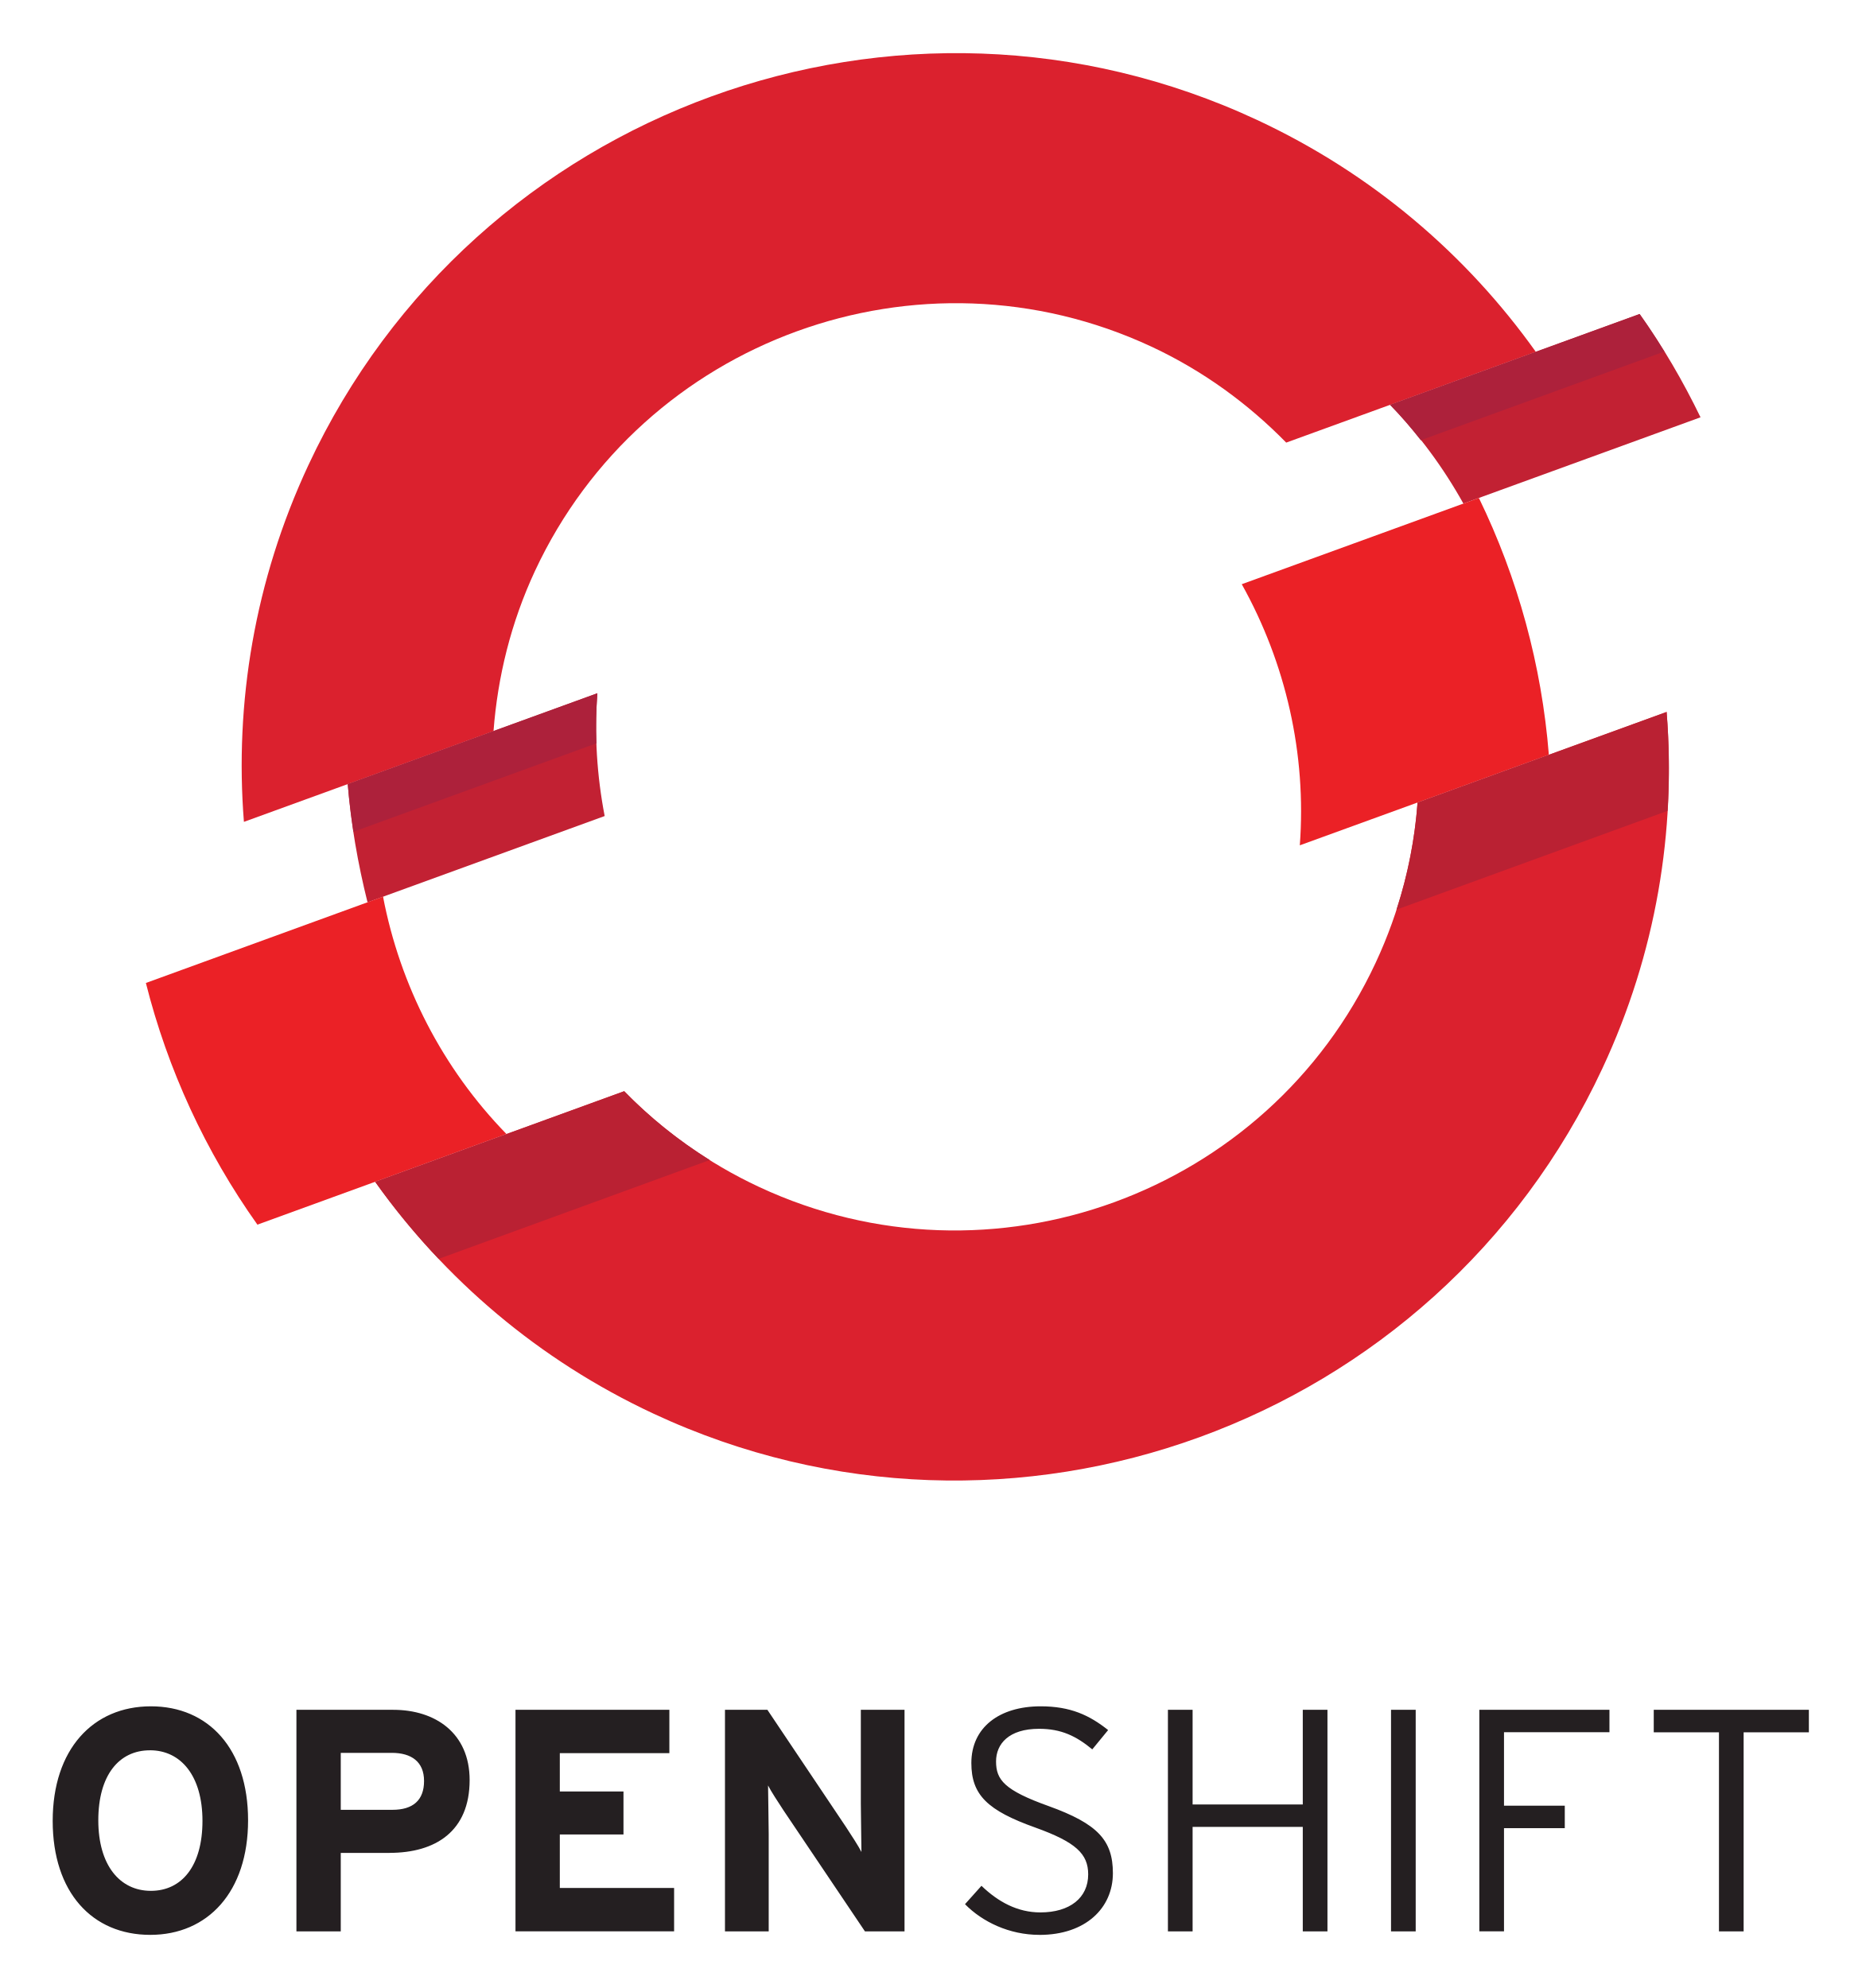
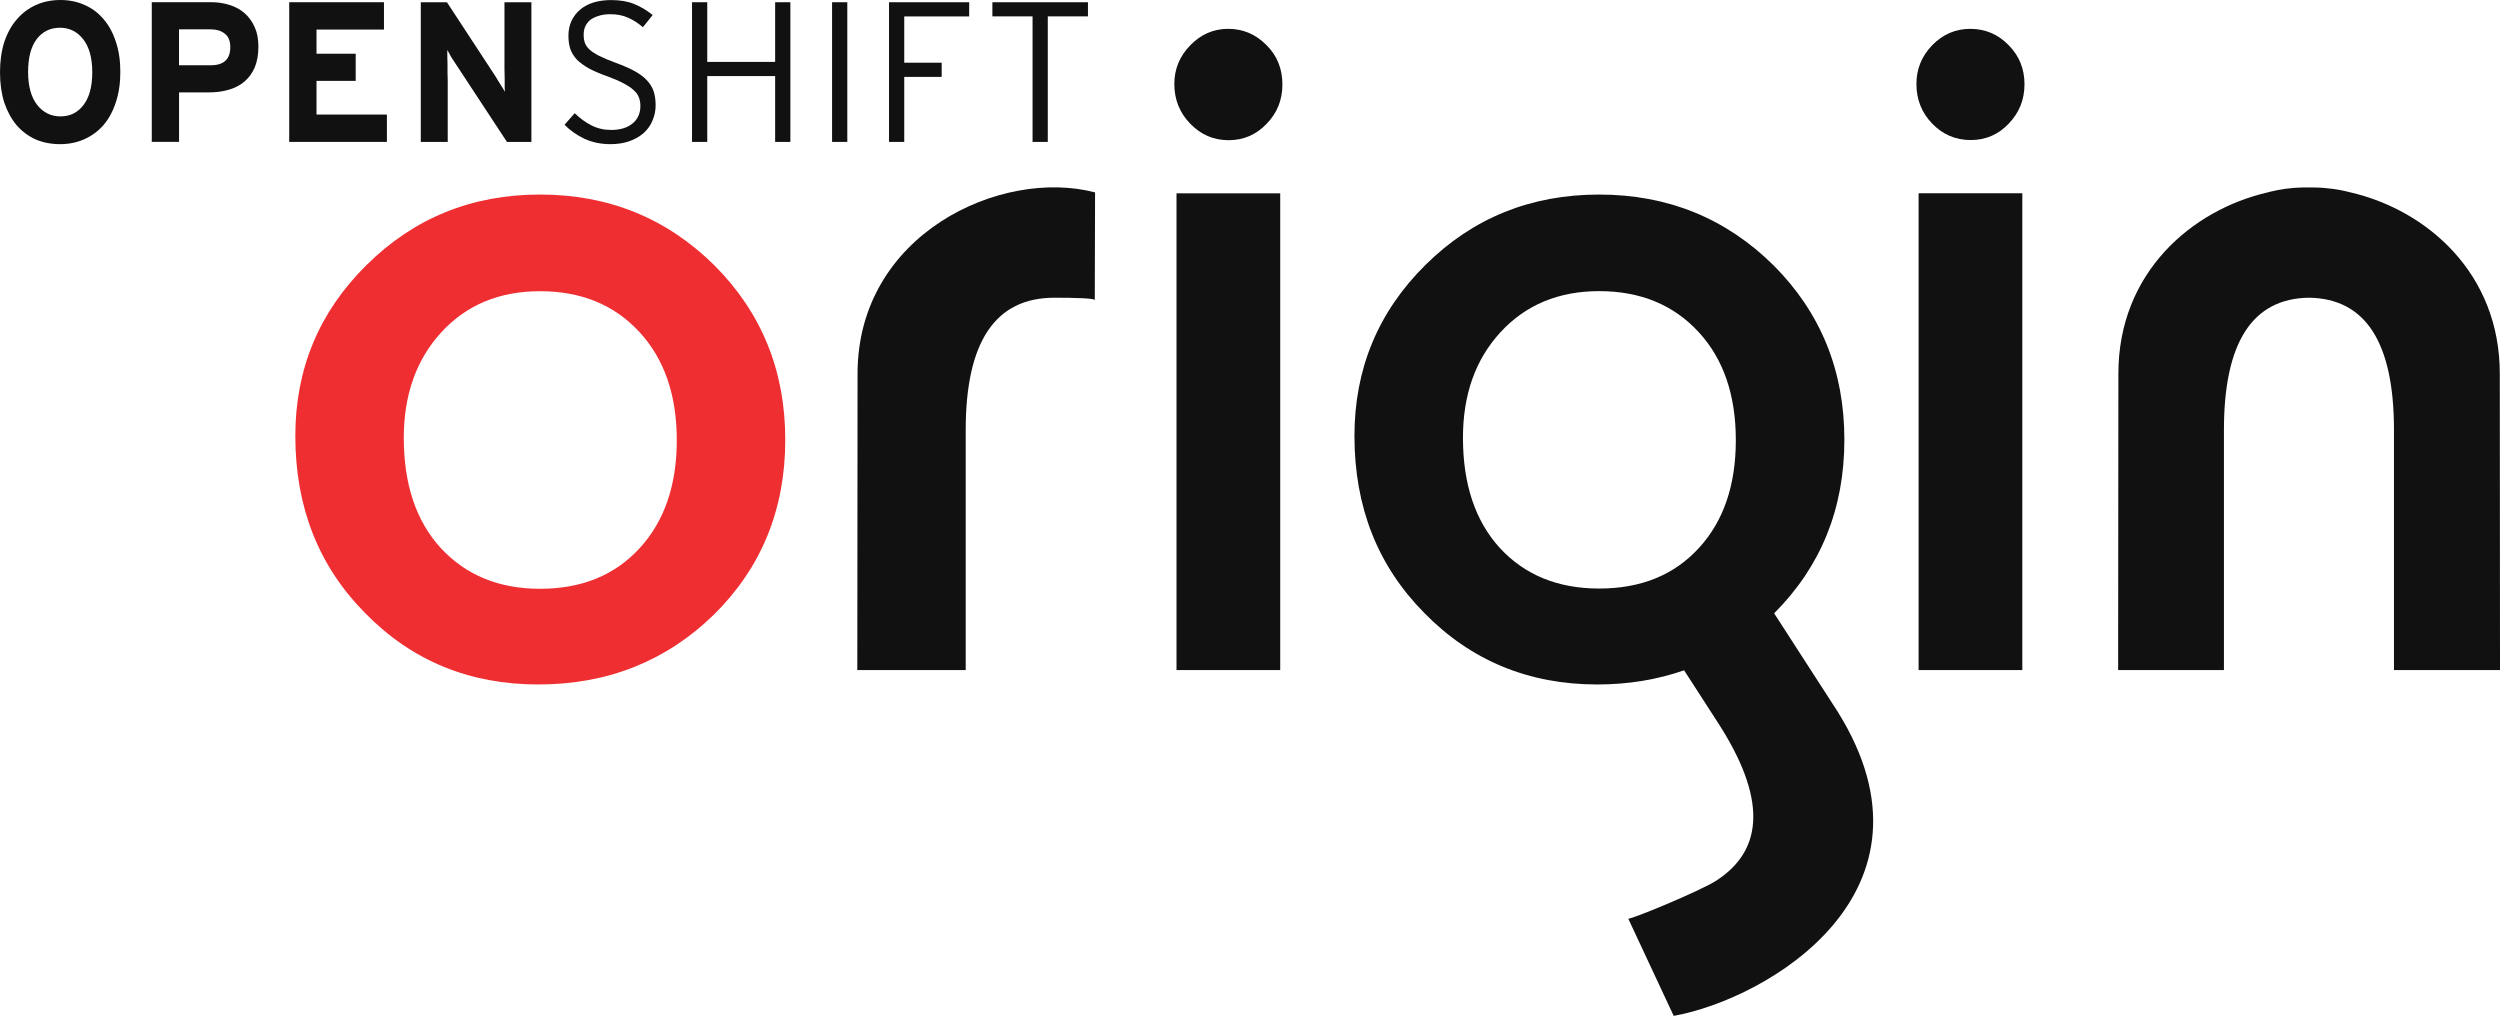
- <svg xmlns="http://www.w3.org/2000/svg" version="1.1" width="719" height="768" viewBox="-1.734 -1.734 61.263 65.408" id="svg45453">
-   <defs id="defs45455" />
-   <path d="m 54.228,11.987 c -0.573,-1.183 -1.235,-2.324 -2.004,-3.4 l -8.213,2.989 c 0.955,0.978 1.758,2.076 2.414,3.251 l 7.803,-2.84 z m -36.303,9.083 -8.215,2.989 c 0.105,1.317 0.333,2.619 0.651,3.894 l 7.804,-2.841 c -0.254,-1.32 -0.344,-2.68 -0.24,-4.041" id="path44560" style="fill:#c22133;fill-opacity:1;fill-rule:nonzero;stroke:none" />
-   <path d="m 36.156,9.66 c 1.709,0.798 3.189,1.885 4.438,3.16 l 8.213,-2.989 c -2.275,-3.192 -5.374,-5.86 -9.17,-7.631 -11.741,-5.475 -25.749,-0.378 -31.223,11.363 -1.772,3.799 -2.431,7.834 -2.121,11.741 l 8.214,-2.989 c 0.136,-1.78 0.57,-3.564 1.366,-5.274 C 19.43,9.414 28.529,6.104 36.156,9.66" id="path44564" style="fill:#db212e;fill-opacity:1;fill-rule:nonzero;stroke:none" />
-   <path d="m 44.916,24.668 c -0.131,1.779 -0.58,3.562 -1.379,5.274 -3.556,7.629 -12.656,10.939 -20.282,7.383 -1.711,-0.799 -3.203,-1.877 -4.446,-3.155 l -8.196,2.982 c 2.27,3.192 5.365,5.861 9.164,7.634 11.741,5.474 25.746,0.376 31.221,-11.365 1.774,-3.796 2.428,-7.831 2.115,-11.735 l -8.196,2.982 z" id="path44572" style="fill:#db212e;fill-opacity:1;fill-rule:nonzero;stroke:none" />
-   <path d="m 46.935,14.641 -7.804,2.84 c 1.45,2.598 2.135,5.588 1.91,8.595 l 8.196,-2.981 c -0.235,-2.941 -1.019,-5.812 -2.303,-8.454 m -36.063,13.124 -7.804,2.842 c 0.716,2.845 1.96,5.549 3.67,7.955 l 8.195,-2.984 c -2.104,-2.16 -3.502,-4.894 -4.061,-7.814" id="path44576" style="fill:#eb2126;fill-opacity:1;fill-rule:nonzero;stroke:none" />
-   <path d="m 53.038,9.823 c -0.259,-0.42 -0.527,-0.834 -0.814,-1.236 l -8.213,2.989 c 0.361,0.37 0.694,0.762 1.011,1.165 l 8.015,-2.918 z M 17.894,22.719 c -0.02,-0.547 -0.011,-1.097 0.031,-1.649 l -8.215,2.989 c 0.043,0.526 0.109,1.049 0.188,1.57 l 7.996,-2.91 z" id="path44584" style="fill:#ad213b;fill-opacity:1;fill-rule:nonzero;stroke:none" />
-   <path d="m 53.112,21.686 -8.196,2.982 c -0.086,1.18 -0.316,2.362 -0.693,3.525 l 8.921,-3.252 c 0.064,-1.09 0.054,-2.178 -0.033,-3.255 m -42.499,15.467 c 0.631,0.889 1.33,1.736 2.089,2.536 l 8.922,-3.254 c -1.042,-0.652 -1.985,-1.414 -2.816,-2.266 l -8.195,2.984 z" id="path44588" style="fill:#ba2133;fill-opacity:1;fill-rule:nonzero;stroke:none" />
-   <path d="m 52.689,54.532 0,0.74 2.146,0 0,6.554 0.812,0 0,-6.554 2.147,0 0,-0.74 -5.106,0 z m -4.928,0.739 0,2.417 2,0 0,0.74 -2,0 0,3.396 -0.812,0 0,-7.293 4.282,0 0,0.739 -3.47,0 z m -3.718,-0.739 0.812,0 0,7.294 -0.812,0 0,-7.294 z m -2.904,7.293 0,-3.439 -3.626,0 0,3.439 -0.812,0 0,-7.294 0.812,0 0,3.116 3.626,0 0,-3.116 0.812,0 0,7.294 -0.812,0 z m -8.667,0.115 c -0.99,0 -1.876,-0.427 -2.449,-1.01 l 0.542,-0.605 c 0.551,0.531 1.188,0.876 1.938,0.876 0.969,0 1.574,-0.48 1.574,-1.251 0,-0.677 -0.406,-1.062 -1.74,-1.542 -1.574,-0.562 -2.105,-1.073 -2.105,-2.125 0,-1.167 0.916,-1.866 2.281,-1.866 0.98,0 1.605,0.292 2.22,0.782 l -0.521,0.635 c -0.531,-0.438 -1.021,-0.677 -1.75,-0.677 -1.001,0 -1.417,0.5 -1.417,1.074 0,0.605 0.271,0.948 1.73,1.47 1.615,0.583 2.115,1.125 2.115,2.209 0,1.146 -0.896,2.031 -2.417,2.031 m -5.742,-0.115 -2.678,-3.98 c -0.177,-0.271 -0.417,-0.636 -0.511,-0.824 0,0.271 0.021,1.188 0.021,1.594 l 0,3.21 -1.439,0 0,-7.294 1.396,0 2.585,3.855 c 0.177,0.271 0.416,0.636 0.51,0.824 0,-0.271 -0.02,-1.188 -0.02,-1.595 l 0,-3.084 1.438,0 0,7.294 -1.302,0 z m -11.501,0 0,-7.294 5.064,0 0,1.427 -3.605,0 0,1.261 2.095,0 0,1.416 -2.095,0 0,1.761 3.761,0 0,1.427 -5.22,0 z m -4.145,-2.584 -1.605,0 0,2.584 -1.459,0 0,-7.294 3.189,0 c 1.375,0 2.511,0.761 2.511,2.312 0,1.689 -1.125,2.397 -2.636,2.397 m 0.074,-3.292 -1.679,0 0,1.875 1.699,0 c 0.677,0 1.042,-0.314 1.042,-0.949 0,-0.635 -0.417,-0.926 -1.062,-0.926 M 3.21,61.94 c -1.907,0 -3.21,-1.396 -3.21,-3.751 0,-2.355 1.324,-3.772 3.231,-3.772 1.896,0 3.199,1.397 3.199,3.752 0,2.355 -1.324,3.771 -3.22,3.771 m -0.01,-6.075 c -1.021,0 -1.699,0.824 -1.699,2.304 0,1.48 0.709,2.322 1.73,2.322 1.021,0 1.698,-0.823 1.698,-2.303 0,-1.48 -0.708,-2.324 -1.729,-2.324" id="path44622" style="fill:#241f21;fill-opacity:1;fill-rule:nonzero;stroke:none" />
+ <svg xmlns="http://www.w3.org/2000/svg" version="1.1" id="Layer_1" x="0px" y="0px" width="400px" height="162.542px" viewBox="-134 -54.452 400 162.542" enable-background="new -134 -54.452 400 162.542" xml:space="preserve">
+   <g id="layer1_1_" transform="translate(400.89 -415.98)">
+     <g id="g3187_1_">
+       <g id="g6186_1_" transform="matrix(1.6755 0 0 -1.6917 -334.84 486.75)">
+         <path id="path6188_1_" fill="#EF2E32" d="M-80.838,32.61c0-4.385,1.17-7.853,3.512-10.401c2.4-2.58,5.567-3.875,9.5-3.875     c3.963,0,7.13,1.276,9.5,3.828c2.37,2.55,3.558,5.96,3.558,10.225c0,4.263-1.185,7.669-3.558,10.223     c-2.403,2.582-5.57,3.869-9.5,3.869c-3.873,0-7.013-1.287-9.412-3.869C-79.638,40.026-80.838,36.691-80.838,32.61      M-91.195,32.792c0,6.333,2.264,11.724,6.801,16.165c4.533,4.443,10.054,6.665,16.57,6.665c6.542,0,12.097-2.237,16.661-6.71     c4.503-4.475,6.754-9.966,6.754-16.48c0-6.574-2.266-12.083-6.8-16.528c-4.564-4.413-10.164-6.619-16.794-6.619     c-6.576,0-12.084,2.251-16.528,6.754C-88.977,20.482-91.195,26.068-91.195,32.792" />
+       </g>
+       <path id="path6194_1_" fill="#111111" d="M-338.385,366.142c-2.361,0-4.363,0.888-6.058,2.627    c-1.697,1.734-2.555,3.803-2.555,6.191c0,2.513,0.861,4.628,2.555,6.372c1.694,1.743,3.725,2.628,6.125,2.628    s4.436-0.885,6.092-2.628c1.695-1.737,2.521-3.83,2.521-6.3c0-2.462-0.826-4.563-2.521-6.256    C-333.929,367.033-335.985,366.145-338.385,366.142L-338.385,366.142L-338.385,366.142z M-346.649,392.456v76.282h16.594v-76.282    H-346.649L-346.649,392.456z" />
+       <path id="path6196_1_" fill="#111111" d="M-211.319,468.735h-16.596v-76.282h16.596V468.735L-211.319,468.735z M-228.261,374.951    c0-2.388,0.846-4.457,2.536-6.2c1.695-1.734,3.72-2.607,6.081-2.607c2.397,0,4.445,0.873,6.135,2.607    c1.689,1.705,2.539,3.788,2.539,6.256c0,2.468-0.85,4.575-2.539,6.315c-1.651,1.743-3.679,2.613-6.075,2.613    c-2.403,0-4.445-0.87-6.138-2.613C-227.415,379.583-228.261,377.458-228.261,374.951" />
+       <g id="g6447_1_" transform="matrix(.99955 0 0 1.023 -1053.6 -130.43)">
+         <g id="text6218_1_">
+           <path id="path844_1_" fill="#111111" d="M538.206,492.142c0-1.77-0.24-3.347-0.72-4.715c-0.457-1.391-1.112-2.575-1.966-3.532      c-0.836-0.978-1.846-1.715-3.03-2.213c-1.164-0.524-2.454-0.784-3.869-0.784c-1.438,0-2.749,0.26-3.93,0.784      c-1.189,0.524-2.206,1.267-3.061,2.251c-0.851,0.957-1.518,2.132-1.997,3.526c-0.455,1.395-0.689,2.977-0.689,4.747      c0,1.765,0.231,3.347,0.689,4.747c0.479,1.371,1.134,2.549,1.97,3.529c0.851,0.958,1.864,1.693,3.024,2.213      c1.184,0.5,2.5,0.749,3.933,0.749c1.415,0,2.715-0.261,3.902-0.781c1.186-0.524,2.208-1.258,3.059-2.216      c0.848-0.978,1.506-2.164,1.966-3.558C537.966,495.486,538.206,493.904,538.206,492.142z M533.712,492.205      c0,2.222-0.467,3.925-1.406,5.117c-0.915,1.183-2.142,1.779-3.681,1.779c-1.54,0-2.784-0.607-3.747-1.817      c-0.956-1.203-1.436-2.919-1.436-5.143c0-2.228,0.457-3.934,1.374-5.126c0.935-1.18,2.174-1.779,3.711-1.779      c1.539,0,2.787,0.608,3.748,1.817C533.232,488.259,533.712,489.978,533.712,492.205L533.712,492.205z" />
+           <path id="path846_1_" fill="#111111" d="M560.305,488.17c0-1.163-0.193-2.172-0.591-3.026c-0.394-0.873-0.94-1.603-1.625-2.19      c-0.684-0.584-1.483-1.004-2.402-1.279c-0.915-0.289-1.879-0.434-2.9-0.434h-9.551v21.846h4.37v-7.741h4.808      c1.125,0,2.164-0.133,3.122-0.405c0.979-0.272,1.821-0.697,2.527-1.278c0.706-0.59,1.261-1.322,1.655-2.219      C560.109,490.536,560.305,489.44,560.305,488.17z M555.805,488.268c0,1.892-1.039,2.838-3.122,2.838h-5.086v-5.621h5.024      c0.976,0,1.745,0.229,2.313,0.686C555.521,486.614,555.805,487.31,555.805,488.268L555.805,488.268z" />
+           <path id="path848_1_" fill="#111111" d="M580.876,503.093v-4.279h-11.267v-5.268h6.272v-4.247h-6.272v-3.778h10.796v-4.276      H565.24v21.846H580.876z" />
+           <path id="path850_1_" fill="#111111" d="M604.006,503.093v-21.846h-4.312v9.24c0,0.312,0,0.694,0,1.154      c0.021,0.46,0.034,0.923,0.034,1.406c0,0.457,0,0.894,0,1.304c0.021,0.402,0.029,0.697,0.029,0.911      c-0.145-0.292-0.376-0.671-0.691-1.125c-0.29-0.48-0.573-0.925-0.839-1.342l-7.742-11.548H586.3v21.849h4.312v-9.612      c0-0.313-0.009-0.697-0.034-1.154c0-0.463,0-0.923,0-1.374c0-0.477-0.012-0.917-0.032-1.311c0-0.413,0-0.732,0-0.934      c0.145,0.286,0.365,0.674,0.654,1.154c0.316,0.457,0.602,0.894,0.876,1.307l8.02,11.927L604.006,503.093L604.006,503.093z" />
+         </g>
+         <g id="text6222_1_">
+           <path id="path833_1_" fill="#111111" d="M623.891,497.352c0-0.81-0.104-1.533-0.313-2.152c-0.206-0.622-0.564-1.195-1.06-1.715      c-0.48-0.524-1.125-0.998-1.933-1.438c-0.816-0.44-1.825-0.874-3.032-1.308c-1.103-0.396-1.997-0.758-2.684-1.094      c-0.668-0.338-1.189-0.668-1.562-0.998c-0.375-0.356-0.623-0.705-0.747-1.062c-0.128-0.373-0.188-0.789-0.188-1.241      c0-0.437,0.069-0.851,0.214-1.218c0.17-0.402,0.419-0.738,0.749-1.036c0.354-0.286,0.8-0.521,1.346-0.683      c0.539-0.185,1.184-0.286,1.934-0.286c1.1,0,2.052,0.179,2.839,0.538c0.811,0.333,1.609,0.83,2.4,1.495l1.563-1.903      c-0.918-0.729-1.893-1.302-2.935-1.718c-1.018-0.413-2.257-0.625-3.716-0.625c-1.021,0-1.954,0.125-2.81,0.376      c-0.833,0.249-1.549,0.625-2.154,1.123c-0.579,0.48-1.039,1.062-1.369,1.747c-0.335,0.689-0.5,1.475-0.5,2.343      c0,0.796,0.106,1.493,0.312,2.092c0.23,0.602,0.585,1.154,1.06,1.655c0.5,0.477,1.146,0.934,1.936,1.371      c0.812,0.416,1.809,0.836,2.997,1.247c0.999,0.356,1.829,0.709,2.497,1.062c0.663,0.333,1.196,0.671,1.593,1.03      c0.416,0.35,0.709,0.735,0.873,1.154c0.17,0.42,0.249,0.873,0.249,1.371c0,1.169-0.428,2.077-1.279,2.751      c-0.833,0.665-1.979,0.992-3.43,0.992c-1.125,0-2.164-0.237-3.125-0.717c-0.957-0.477-1.852-1.114-2.682-1.906l-1.624,1.814      c0.876,0.873,1.936,1.606,3.185,2.19c1.269,0.561,2.652,0.842,4.151,0.842c1.146,0,2.165-0.157,3.059-0.469      c0.897-0.313,1.654-0.738,2.275-1.279c0.623-0.544,1.097-1.186,1.406-1.941C623.721,499.003,623.891,498.208,623.891,497.352z" />
+           <path id="path835_1_" fill="#111111" d="M645.46,503.093v-21.846h-2.437v9.332h-10.867v-9.332h-2.437v21.846h2.437v-10.298      h10.867v10.298H645.46z" />
+           <path id="path837_1_" fill="#111111" d="M654.573,503.093v-21.846h-2.437v21.846H654.573z" />
+           <path id="path839_1_" fill="#111111" d="M674.082,483.458v-2.21h-12.831v21.846h2.437v-10.171h5.993v-2.219h-5.993v-7.237      h10.394V483.458z" />
+           <path id="path841_1_" fill="#111111" d="M693.094,483.458v-2.21h-15.297v2.21h6.43v19.636h2.437v-19.636H693.094z" />
+         </g>
+       </g>
+       <path id="path6212_1_" fill="#111111" d="M-279.021,392.657c-10.917,0-20.18,3.723-27.776,11.239    c-7.597,7.511-11.381,16.667-11.381,27.379c0,11.375,3.72,20.795,11.165,28.314c7.445,7.617,16.69,11.455,27.705,11.455    c4.978,0,9.588-0.778,13.873-2.27l5.439,8.422c7.62,11.802,7.511,20.23-0.326,25.255c-2.592,1.669-13.917,6.333-14.051,6.052    l7.274,15.566c15.062-2.717,44.194-19.846,26.261-48.637l-10.191-15.778c7.486-7.487,11.239-16.729,11.239-27.776    c0-11.017-3.768-20.31-11.311-27.876C-258.741,396.442-268.057,392.66-279.021,392.657L-279.021,392.657z M-279.021,408.11    c6.587,0,11.899,2.187,15.921,6.555c3.975,4.317,5.942,10.082,5.942,17.291c0,7.212-1.962,12.977-5.942,17.291    c-3.975,4.317-9.277,6.448-15.921,6.448c-6.588,0-11.899-2.148-15.921-6.52c-3.921-4.314-5.874-10.191-5.874-17.61    c0-6.904,1.994-12.527,6.016-16.895C-290.779,410.303-285.506,408.11-279.021,408.11L-279.021,408.11z" />
+       <path id="path3058_1_" fill="#111111" d="M-166.272,391.517c-0.506,0.012-1.007,0.033-1.501,0.065    c-0.988,0.077-1.947,0.207-2.894,0.396c-0.048,0.012-0.095,0.033-0.143,0.042c-0.426,0.083-0.84,0.177-1.252,0.29    c-12.1,2.788-23.926,12.816-23.887,29.083l-0.039,47.346h16.928v-38.433c0-13.971,4.533-21.017,13.601-21.144    c9.073,0.127,13.604,7.167,13.604,21.144v38.433h16.966l-0.035-47.346c0.041-16.252-11.802-26.287-23.891-29.083    c-0.471-0.11-0.92-0.237-1.391-0.323c-0.944-0.189-1.938-0.316-2.927-0.399c-0.023-0.003-0.054,0.003-0.071,0    c-0.479-0.042-0.947-0.056-1.429-0.065c-0.039-0.003-0.068,0-0.107,0C-165.255,391.506-165.769,391.506-166.272,391.517    L-166.272,391.517z" />
+       <g id="g3052_1_" transform="matrix(1.7114 0 0 -1.6897 -271.86 477.92)">
+         <path id="path3054_1_" fill="#111111" d="M-73.52,33.444C-73.554,46.727-60.081,53-51.314,50.664l-0.027-10.2     c0,0.184-1.952,0.228-3.782,0.228c-5.524,0-8.285-4.173-8.285-12.519V5.433h-10.134" />
+       </g>
+     </g>
+     <g id="g3068_1_" transform="translate(-1055.2 -136.88)">
+ 	</g>
+   </g>
</svg>
